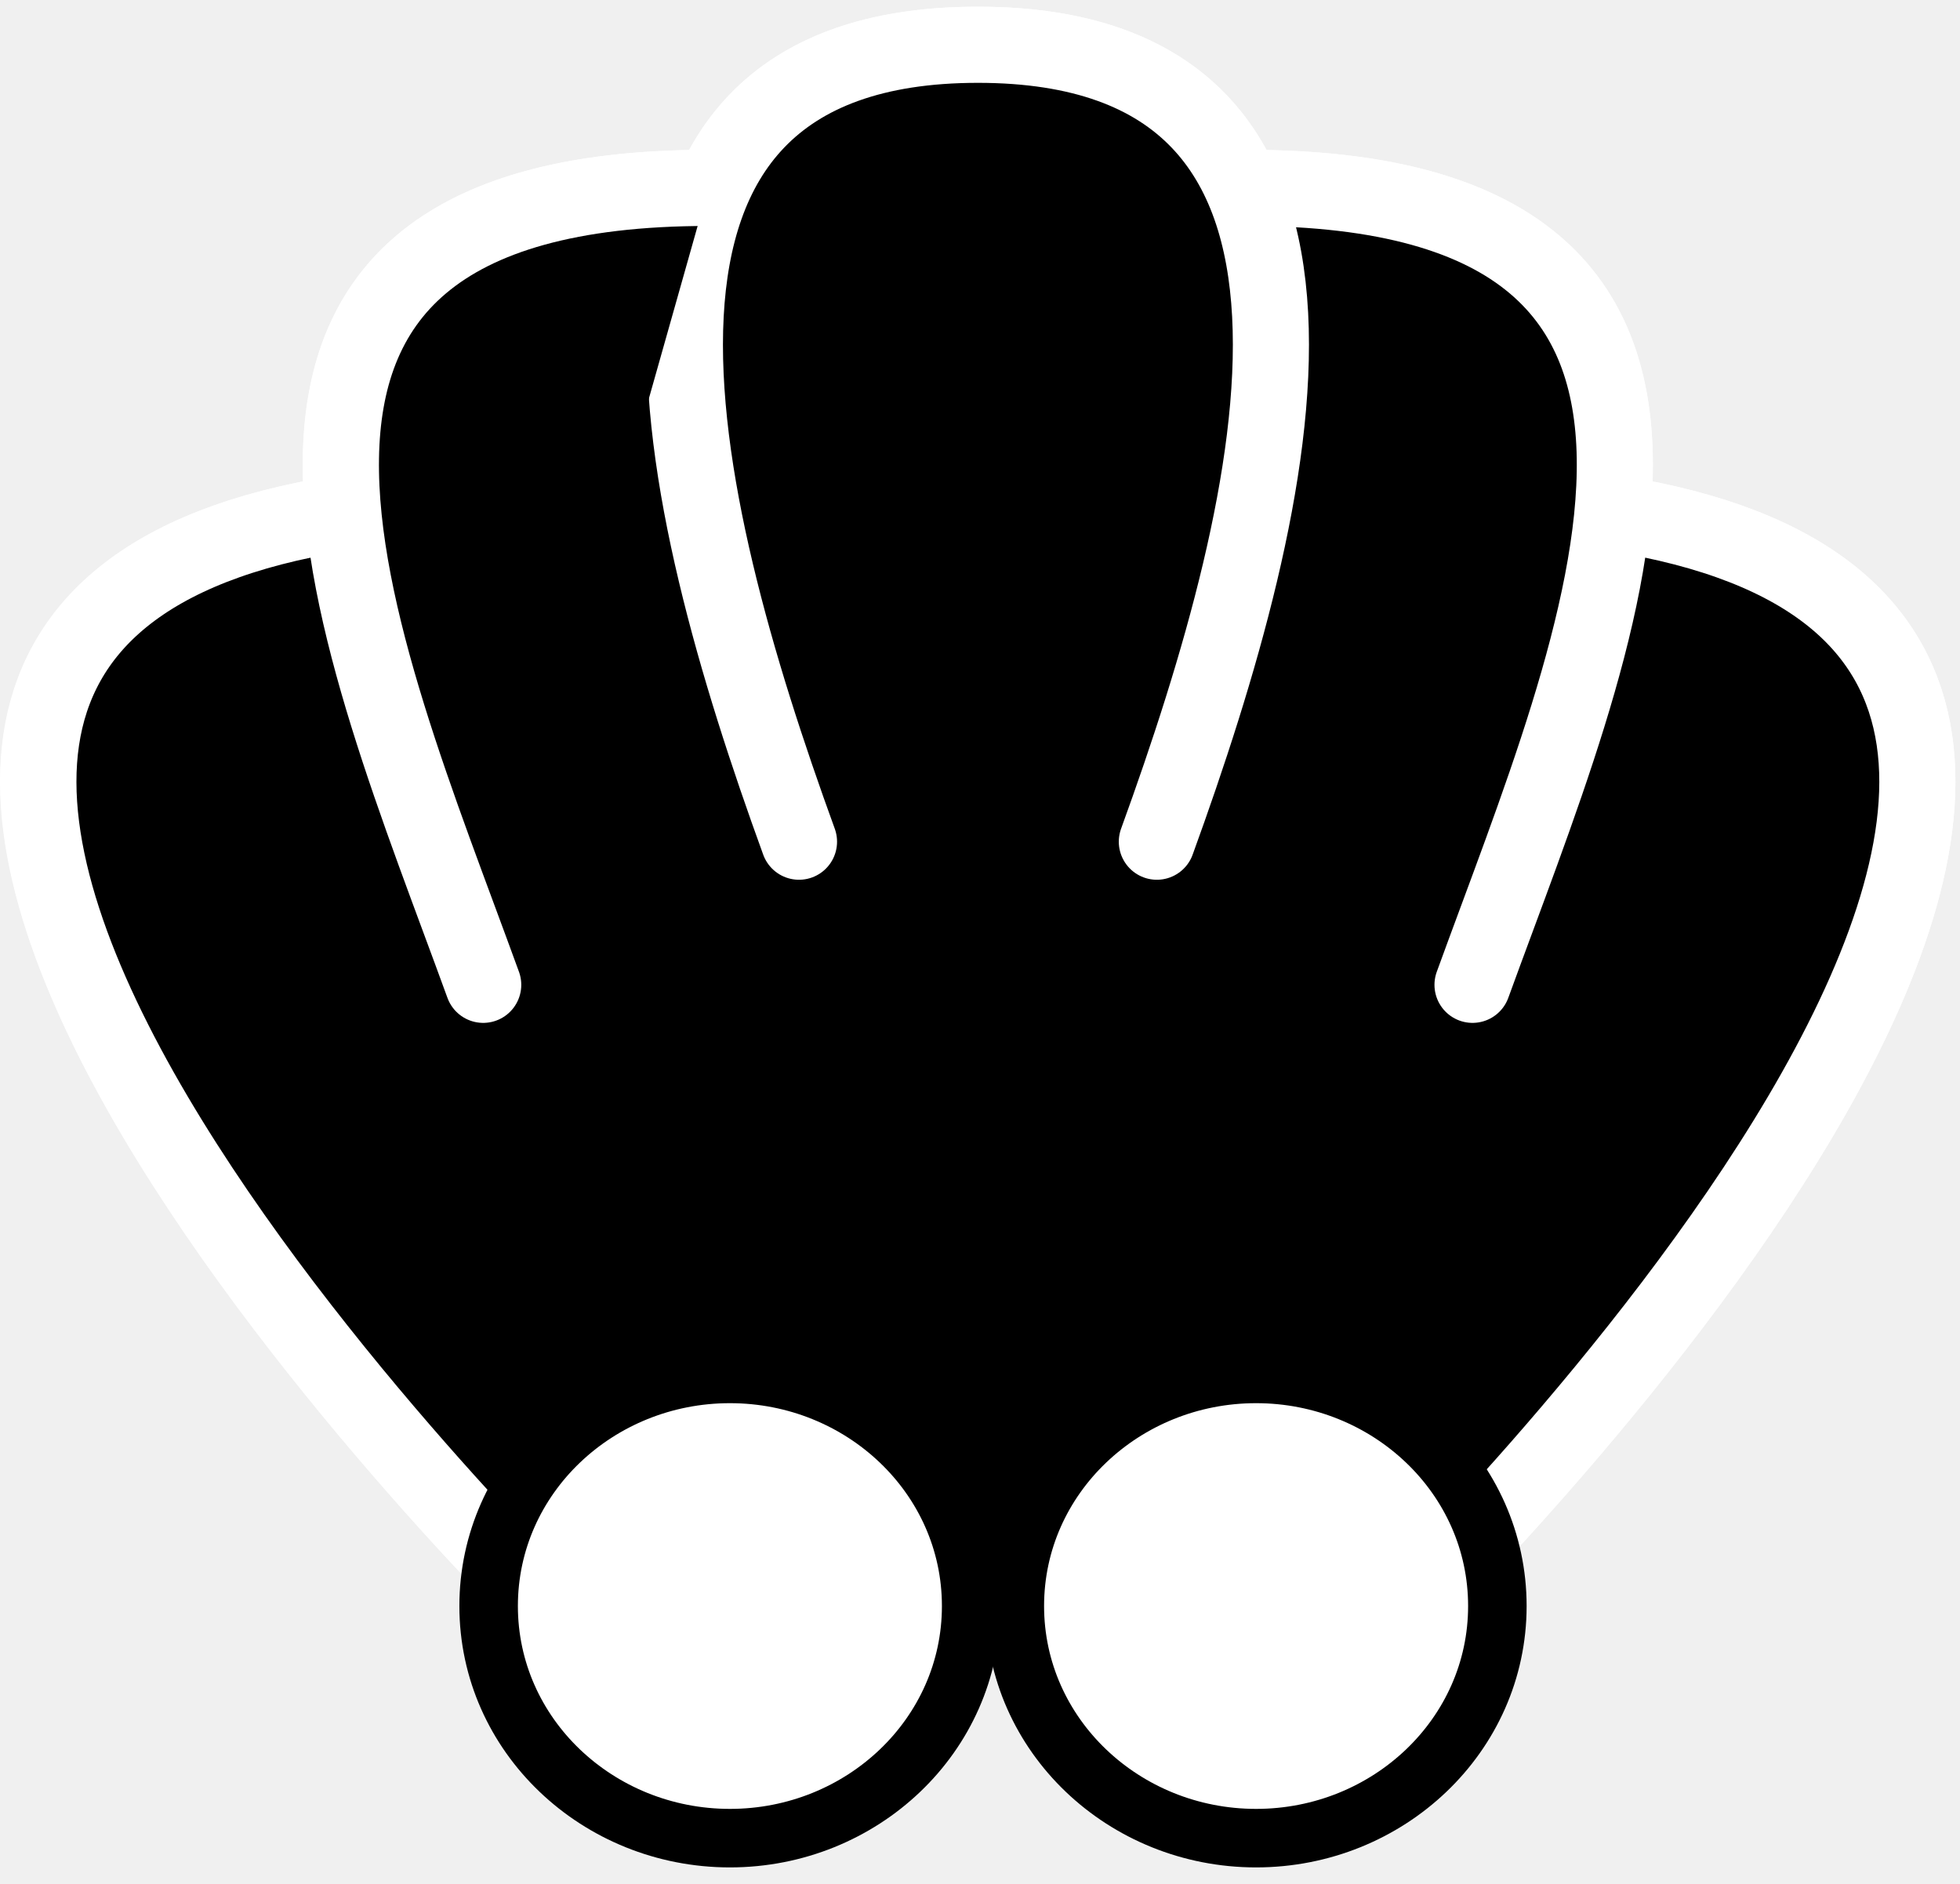
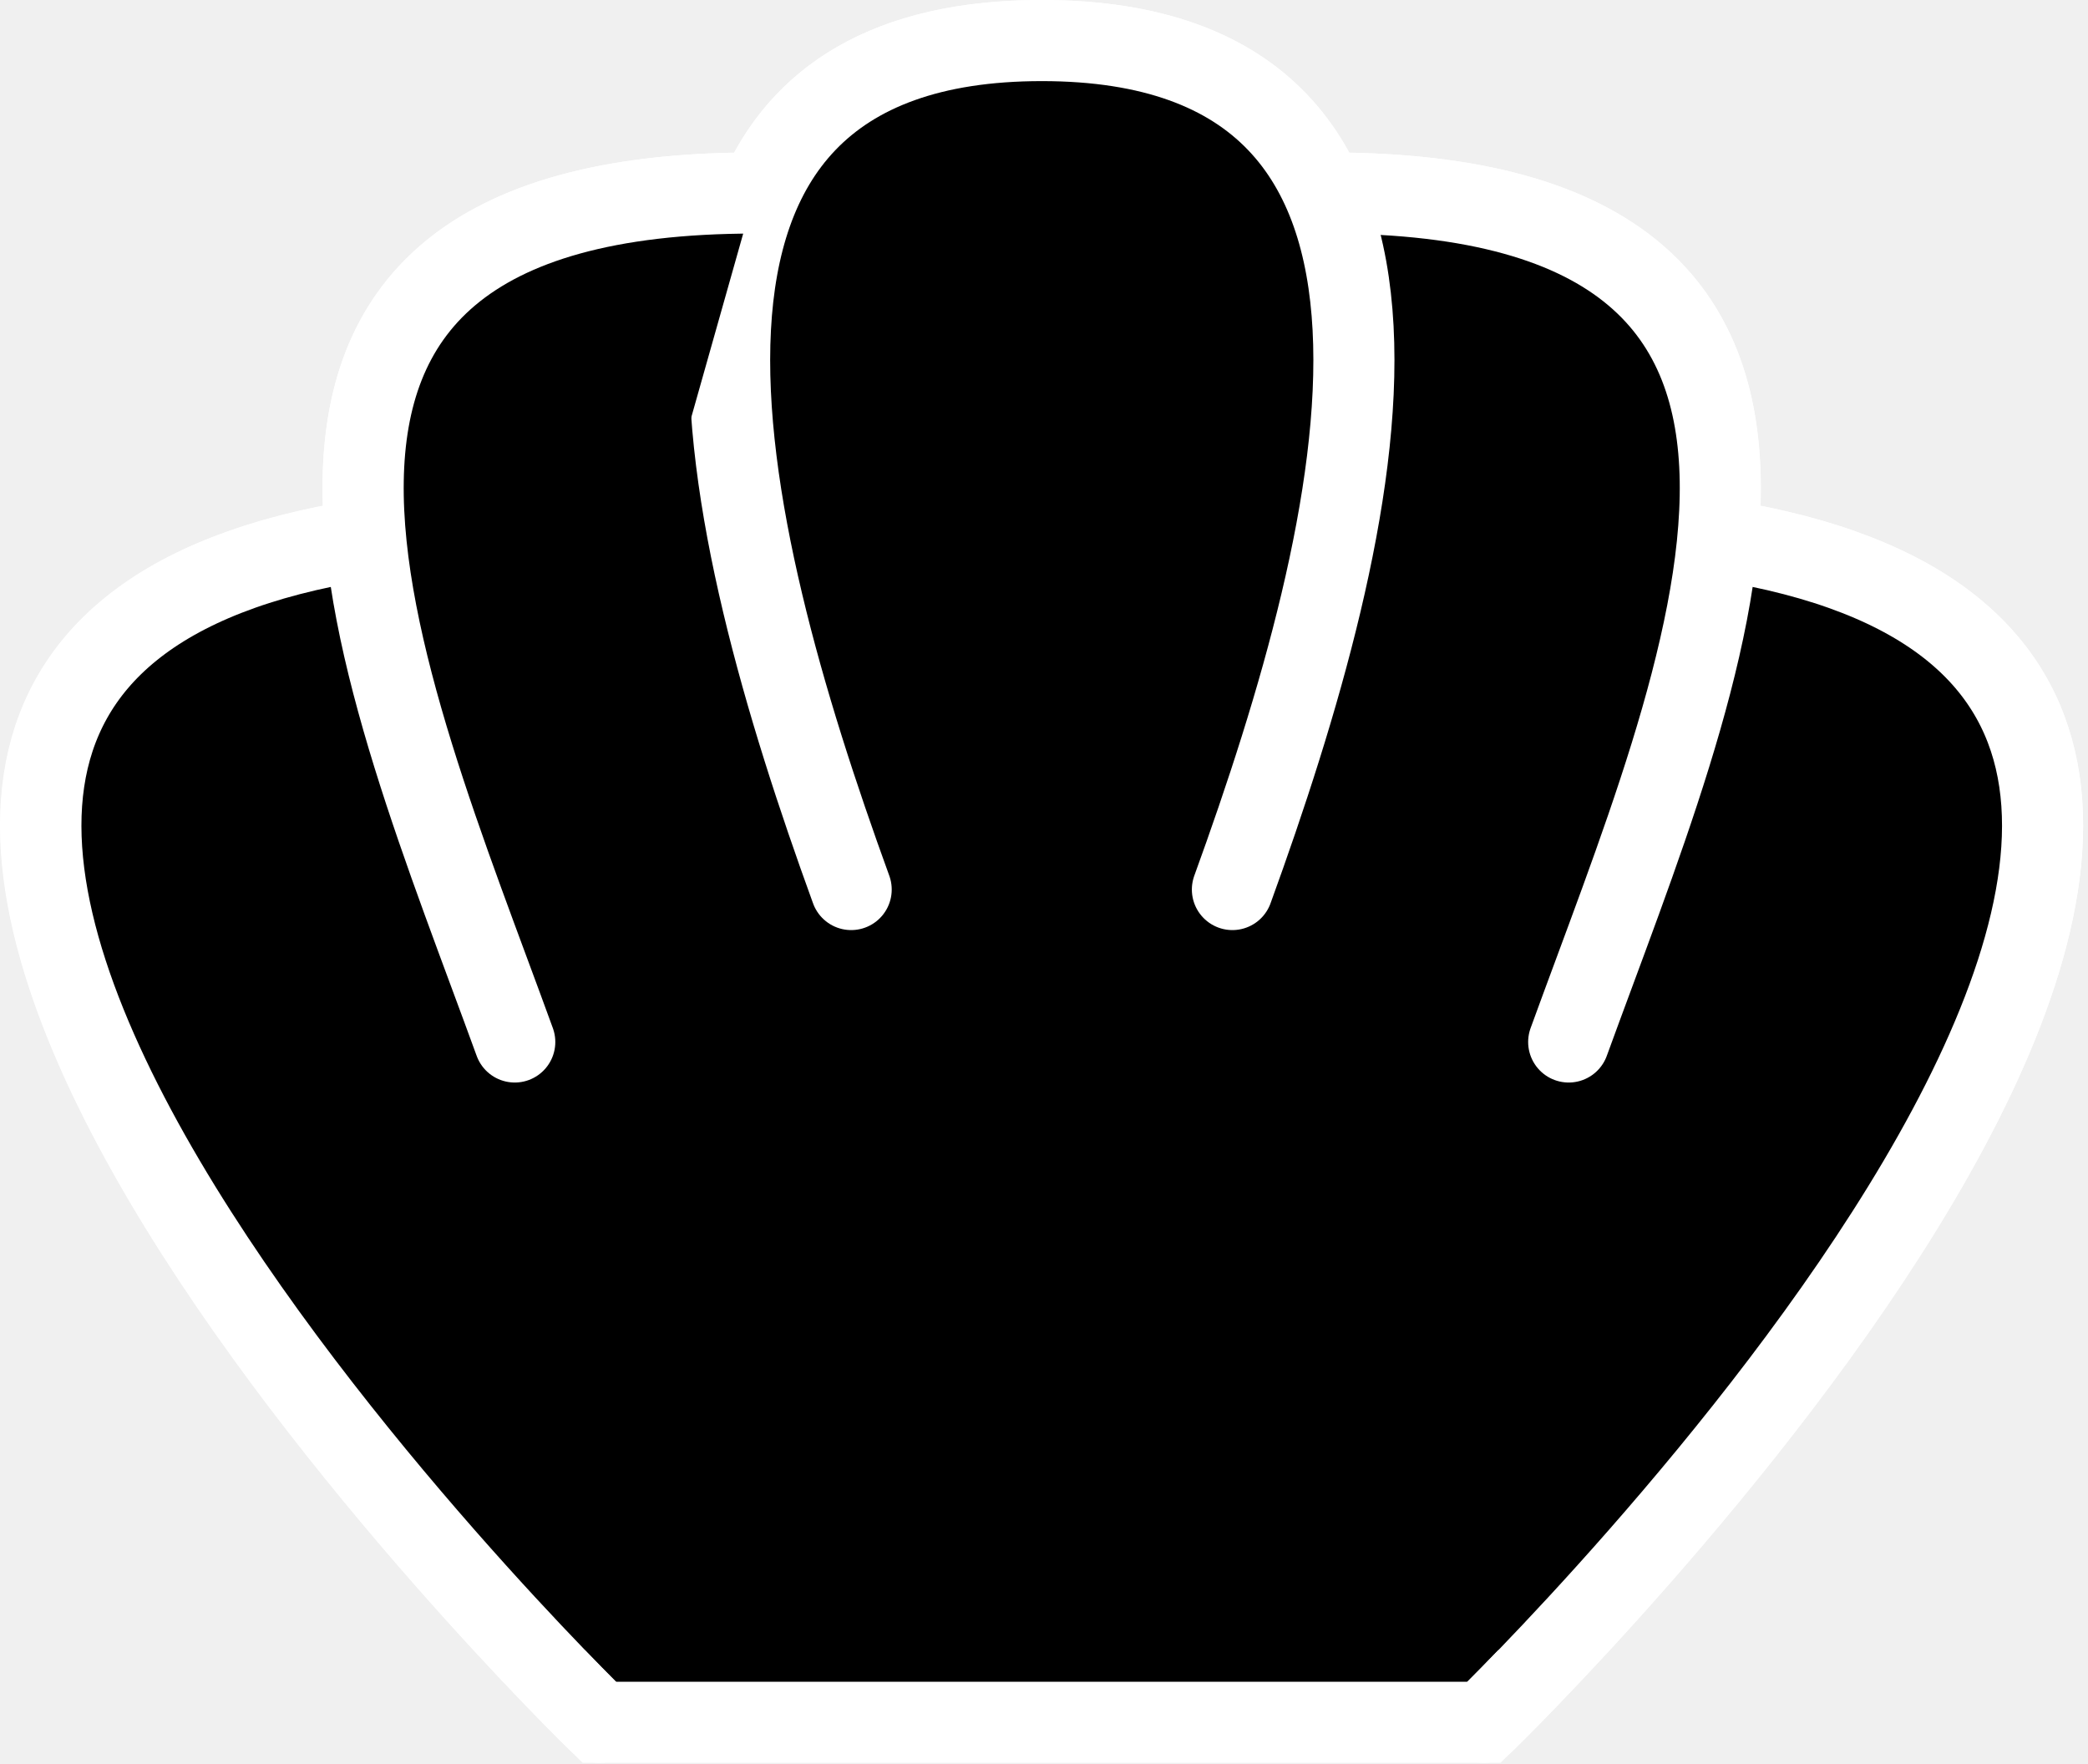
- <svg xmlns="http://www.w3.org/2000/svg" width="103" height="99" viewBox="0 0 103 99" fill="none">
-   <path d="M17.904 26.975H18.034C17.116 17.29 20.96 9.873 37.222 9.873H37.462C39.47 5.289 43.715 2.352 51.382 2.352C59.049 2.352 63.294 5.289 65.302 9.873H65.542C81.805 9.873 85.643 17.29 84.73 26.975H84.861C126.491 33.572 73.204 85.311 73.204 85.311H29.555C29.555 85.311 -23.732 33.572 17.898 26.975H17.904Z" fill="black" stroke="white" stroke-width="4" stroke-miterlimit="10" stroke-linecap="round" />
-   <path d="M84.862 26.979C126.49 33.576 73.206 85.311 73.206 85.311L84.862 26.979Z" fill="black" />
-   <path d="M84.862 26.979C126.49 33.576 73.206 85.311 73.206 85.311" stroke="white" stroke-width="4" stroke-miterlimit="10" stroke-linecap="round" />
-   <path d="M65.55 9.874C94.713 9.874 83.934 33.733 77.383 51.752L65.55 9.874Z" fill="black" />
-   <path d="M65.55 9.874C94.713 9.874 83.934 33.733 77.383 51.752" stroke="white" stroke-width="4" stroke-miterlimit="10" stroke-linecap="round" />
-   <path d="M41.988 44.231C35.438 26.218 29.523 2.353 51.391 2.353C73.253 2.353 67.344 26.213 60.794 44.231" fill="black" />
-   <path d="M41.988 44.231C35.438 26.218 29.523 2.353 51.391 2.353C73.253 2.353 67.344 26.213 60.794 44.231" stroke="white" stroke-width="4" stroke-miterlimit="10" stroke-linecap="round" />
-   <path d="M17.914 26.979C-23.713 33.576 29.57 85.311 29.57 85.311L17.914 26.979Z" fill="black" />
-   <path d="M17.914 26.979C-23.713 33.576 29.57 85.311 29.57 85.311" stroke="white" stroke-width="4" stroke-miterlimit="10" stroke-linecap="round" />
-   <path d="M37.227 9.874C8.063 9.874 18.843 33.733 25.393 51.752L37.227 9.874Z" fill="black" />
-   <path d="M37.227 9.874C8.063 9.874 18.843 33.733 25.393 51.752" stroke="white" stroke-width="4" stroke-miterlimit="10" stroke-linecap="round" />
-   <path d="M66.009 72.199C72.947 72.199 78.688 77.596 78.688 84.396C78.688 91.196 72.947 96.594 66.009 96.594C59.071 96.594 53.33 91.196 53.33 84.396C53.33 77.596 59.072 72.199 66.009 72.199Z" fill="white" stroke="black" stroke-width="3.075" stroke-miterlimit="10" stroke-linecap="round" />
-   <path d="M38.358 72.199C45.295 72.199 51.036 77.596 51.036 84.396C51.036 91.196 45.296 96.594 38.358 96.594C31.42 96.594 25.678 91.196 25.678 84.396C25.678 77.596 31.42 72.199 38.358 72.199Z" fill="white" stroke="black" stroke-width="3.075" stroke-miterlimit="10" stroke-linecap="round" />
+ <svg xmlns="http://www.w3.org/2000/svg" width="103" height="87" viewBox="0 0 103 87" fill="none">
+   <path d="M17.904 26.623H18.034C17.116 16.937 20.96 9.521 37.222 9.521H37.462C39.47 4.936 43.715 2 51.382 2C59.049 2 63.294 4.936 65.302 9.521H65.542C81.805 9.521 85.643 16.937 84.73 26.623H84.861C126.491 33.22 73.204 84.958 73.204 84.958H29.555C29.555 84.958 -23.732 33.22 17.898 26.623H17.904Z" fill="black" stroke="white" stroke-width="4" stroke-miterlimit="10" stroke-linecap="round" />
+   <path d="M84.862 26.627C126.49 33.224 73.206 84.959 73.206 84.959L84.862 26.627Z" fill="black" />
+   <path d="M84.862 26.627C126.49 33.224 73.206 84.959 73.206 84.959" stroke="white" stroke-width="4" stroke-miterlimit="10" stroke-linecap="round" />
+   <path d="M65.55 9.521C94.713 9.521 83.934 33.381 77.383 51.399L65.55 9.521Z" fill="black" />
+   <path d="M65.55 9.521C94.713 9.521 83.934 33.381 77.383 51.399" stroke="white" stroke-width="4" stroke-miterlimit="10" stroke-linecap="round" />
+   <path d="M41.988 43.879C35.438 25.866 29.523 2.001 51.391 2.001C73.253 2.001 67.344 25.86 60.794 43.879" fill="black" />
+   <path d="M41.988 43.879C35.438 25.866 29.523 2.001 51.391 2.001C73.253 2.001 67.344 25.86 60.794 43.879" stroke="white" stroke-width="4" stroke-miterlimit="10" stroke-linecap="round" />
+   <path d="M17.914 26.627C-23.713 33.224 29.57 84.959 29.57 84.959L17.914 26.627Z" fill="black" />
+   <path d="M17.914 26.627C-23.713 33.224 29.57 84.959 29.57 84.959" stroke="white" stroke-width="4" stroke-miterlimit="10" stroke-linecap="round" />
+   <path d="M37.227 9.521C8.063 9.521 18.843 33.381 25.393 51.399L37.227 9.521Z" fill="black" />
+   <path d="M37.227 9.521C8.063 9.521 18.843 33.381 25.393 51.399" stroke="white" stroke-width="4" stroke-miterlimit="10" stroke-linecap="round" />
</svg>
